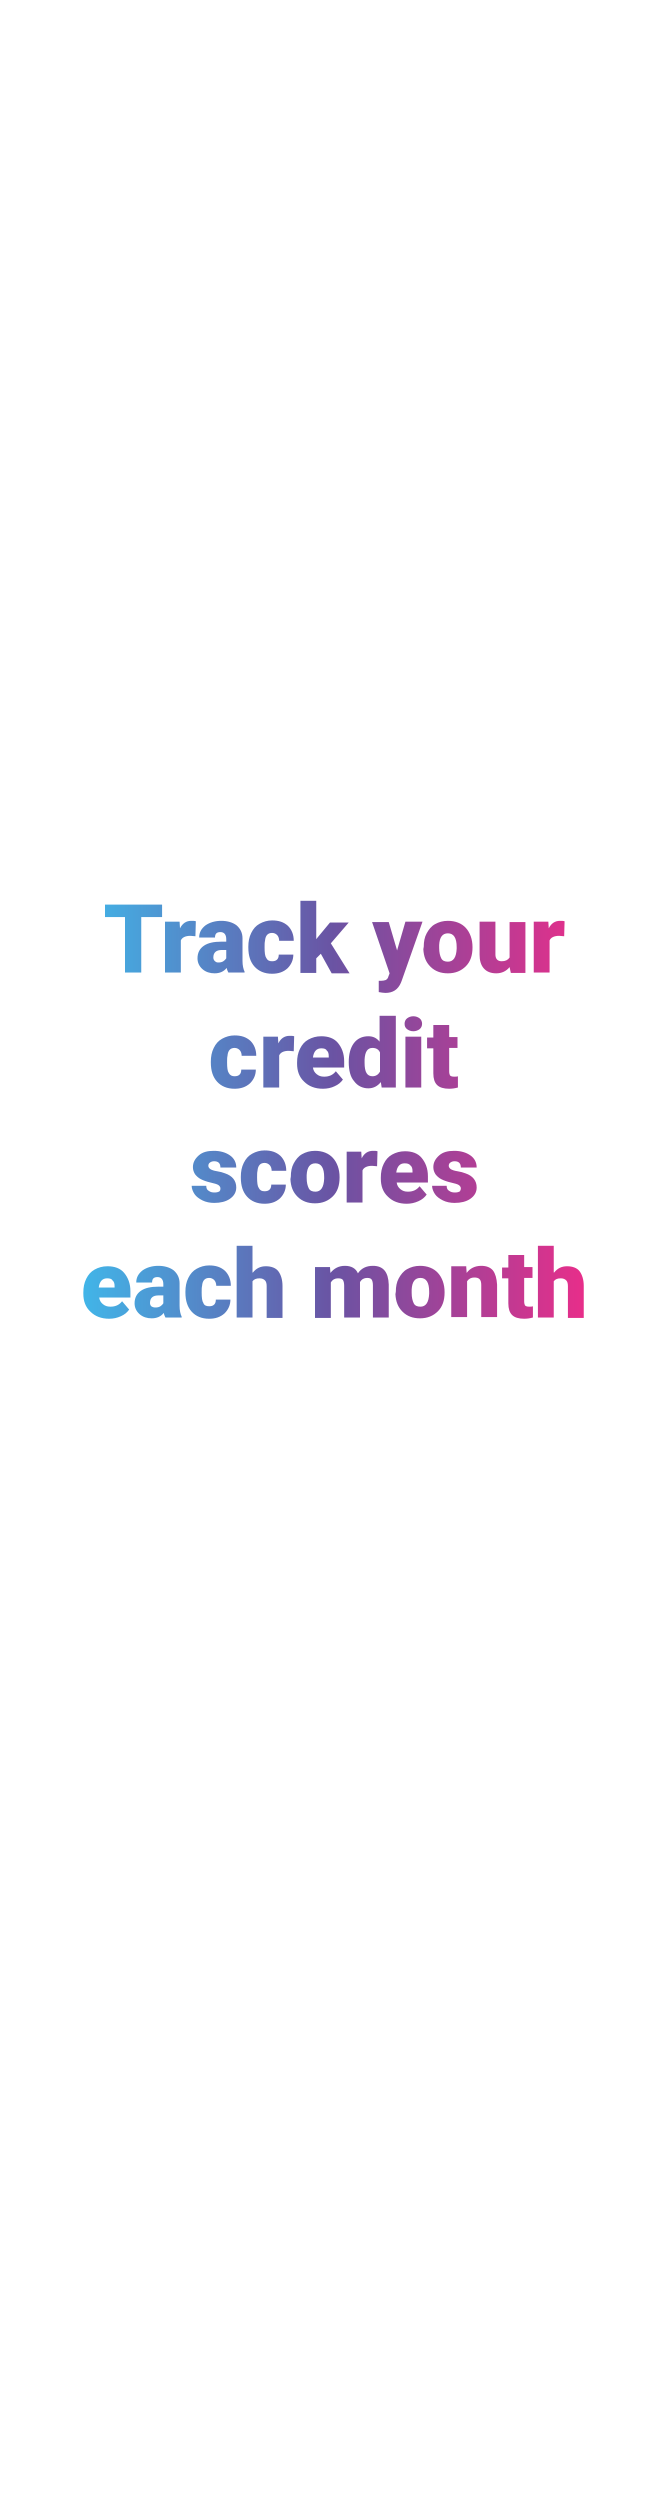
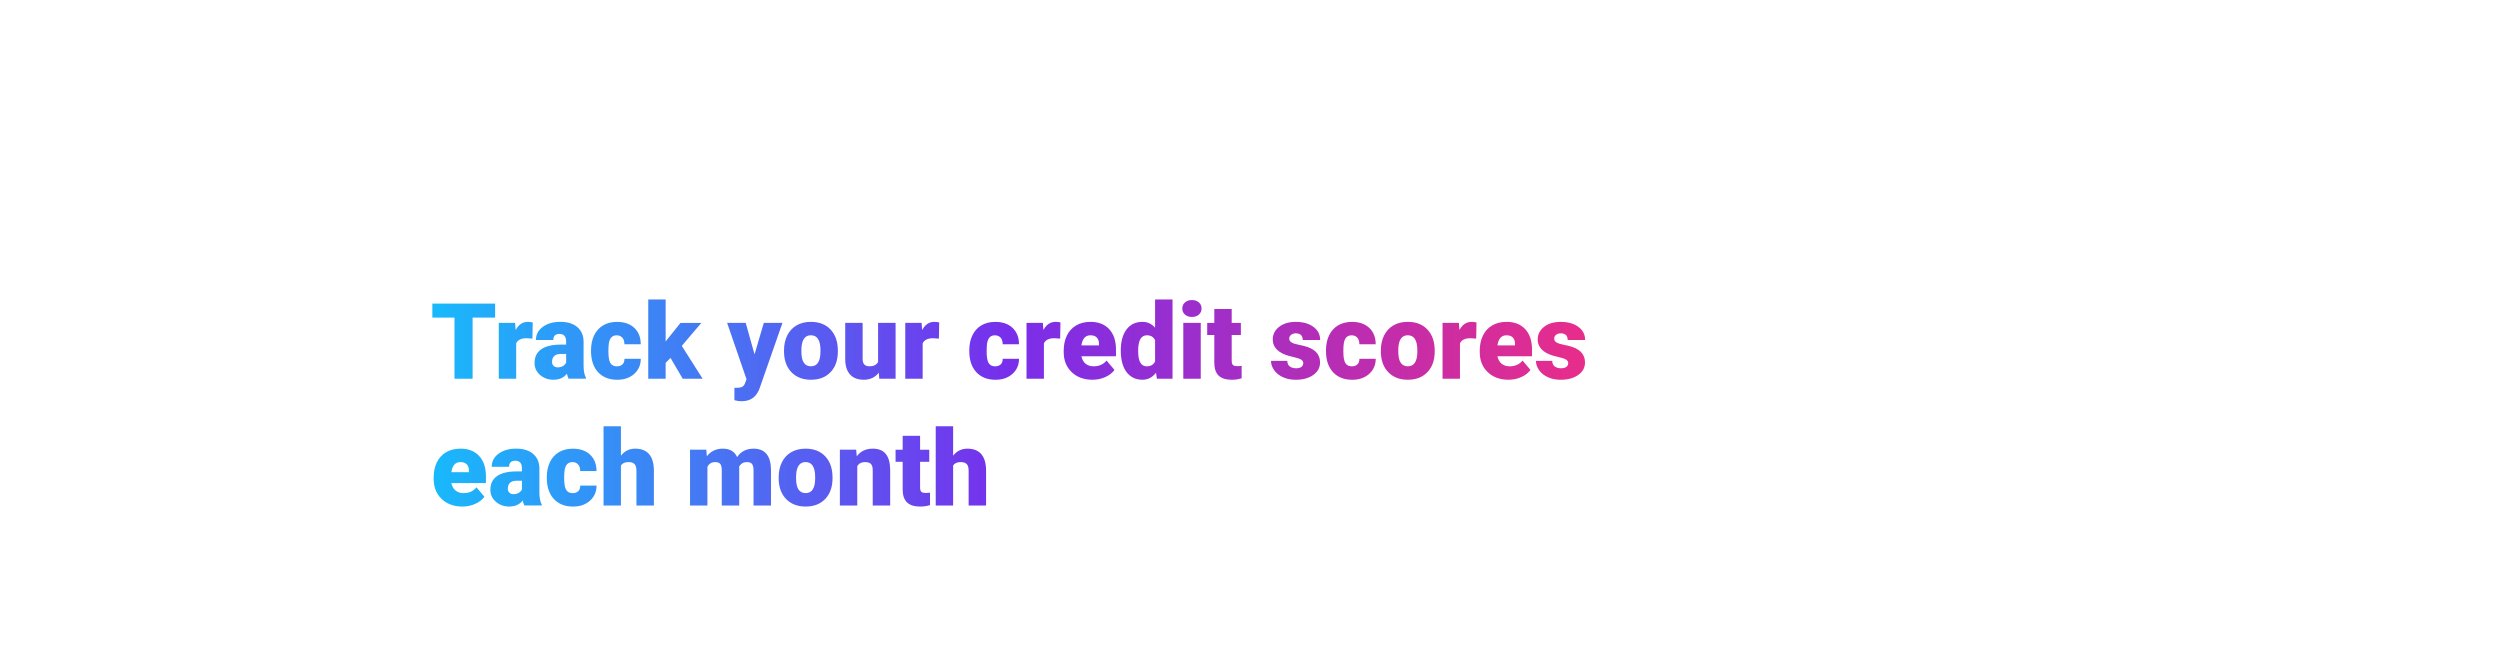
- <svg xmlns="http://www.w3.org/2000/svg" id="Layer_1" viewBox="0 0 160 600">
+ <svg xmlns="http://www.w3.org/2000/svg" id="Layer_1" viewBox="0 0 970 250">
  <style>.st0{fill:url(#SVGID_1_)}</style>
-   <linearGradient id="SVGID_1_" gradientUnits="userSpaceOnUse" x1="19.907" y1="266.315" x2="140.14" y2="266.315">
-     <stop offset="0" stop-color="#41b5e8" />
-     <stop offset=".5" stop-color="#6a53a3" />
-     <stop offset="1" stop-color="#e72e8a" />
+   <linearGradient id="SVGID_1_" gradientUnits="userSpaceOnUse" x1="167.762" y1="156.359" x2="615.018" y2="156.359">
+     <stop offset="0" stop-color="#18b9fb" />
+     <stop offset=".5" stop-color="#782eeb" />
+     <stop offset="1" stop-color="#e82d8a" />
  </linearGradient>
-   <path class="st0" d="M38.8 220.1h-4.9v13.3H30v-13.3h-4.8v-3h13.7v3zm8.1 4.6l-1.2-.1c-1.2 0-2 .4-2.3 1.1v7.7h-3.8v-12.2h3.5l.1 1.6c.6-1.2 1.5-1.8 2.7-1.8.4 0 .8 0 1.1.1l-.1 3.6zm7.9 8.7c-.1-.2-.3-.6-.4-1.1-.7.9-1.7 1.3-2.9 1.3-1.1 0-2.1-.3-2.9-1s-1.2-1.6-1.2-2.6c0-1.3.5-2.3 1.5-3 1-.7 2.4-1 4.2-1h1.2v-.6c0-1.1-.5-1.7-1.4-1.7-.9 0-1.3.4-1.3 1.3h-3.8c0-1.2.5-2.1 1.5-2.9 1-.7 2.3-1.1 3.8-1.1s2.8.4 3.7 1.1c.9.8 1.4 1.8 1.4 3.1v5.4c0 1.1.2 2 .5 2.6v.2h-3.9zm-2.4-2.4c.5 0 .9-.1 1.2-.3.3-.2.5-.4.7-.7v-2h-1.1c-1.3 0-2 .6-2 1.8 0 .3.1.6.3.8.3.3.5.4.9.4zm12.9-.3c.5 0 .9-.1 1.2-.4s.4-.7.4-1.2h3.5c0 1.3-.5 2.4-1.4 3.3-1 .9-2.2 1.3-3.7 1.3-1.8 0-3.2-.6-4.2-1.7s-1.5-2.6-1.5-4.6v-.2c0-1.2.2-2.3.7-3.3s1.1-1.7 2-2.2c.9-.5 1.9-.8 3-.8 1.6 0 2.8.4 3.8 1.3.9.9 1.4 2.1 1.4 3.6H67c0-.6-.2-1.1-.5-1.4-.3-.3-.7-.5-1.2-.5-1 0-1.6.6-1.7 1.9-.1.4-.1.9-.1 1.6 0 1.2.1 2.1.4 2.5.3.6.7.8 1.4.8zm11.7-1.8l-1.1 1.1v3.5h-3.8v-17.3h3.8v9.2l.4-.5 2.9-3.5h4.5l-4.3 5 4.5 7.2h-4.3l-2.6-4.7zm18.3-.8l2-6.9h4.1l-5 14.2-.2.5c-.7 1.6-1.9 2.4-3.7 2.4-.5 0-1-.1-1.6-.2v-2.7h.5c.5 0 .9-.1 1.2-.2.3-.2.5-.4.6-.8l.3-.8-4.2-12.3h4l2 6.8zm6.4-.9c0-1.2.2-2.3.7-3.2.5-.9 1.1-1.7 2-2.2s1.9-.8 3.1-.8c1.8 0 3.3.6 4.3 1.7s1.6 2.7 1.6 4.6v.1c0 1.9-.5 3.4-1.6 4.5s-2.5 1.7-4.3 1.7c-1.7 0-3.1-.5-4.2-1.6s-1.6-2.4-1.7-4.2l.1-.6zm3.7.3c0 1.1.2 1.9.5 2.5s.9.8 1.6.8c1.3 0 2-1 2.1-3.1v-.4c0-2.2-.7-3.3-2.1-3.3-1.3 0-2 .9-2.1 2.8v.7zm16.9 4.6c-.8 1-1.9 1.5-3.2 1.5-1.3 0-2.3-.4-3-1.2-.7-.8-1-1.9-1-3.3v-7.9h3.8v7.9c0 1 .5 1.6 1.5 1.6.9 0 1.5-.3 1.9-.9v-8.5h3.8v12.2h-3.5l-.3-1.4zm13.1-7.4l-1.2-.1c-1.2 0-2 .4-2.3 1.1v7.7h-3.8v-12.2h3.5l.1 1.6c.6-1.2 1.5-1.8 2.7-1.8.4 0 .8 0 1.1.1l-.1 3.6zm-79.1 33.6c.5 0 .9-.1 1.2-.4s.4-.7.4-1.2h3.5c0 1.3-.5 2.4-1.4 3.3-1 .9-2.2 1.3-3.7 1.3-1.8 0-3.2-.6-4.2-1.7s-1.5-2.6-1.5-4.6v-.2c0-1.2.2-2.3.7-3.3s1.1-1.7 2-2.2c.9-.5 1.9-.8 3-.8 1.6 0 2.8.4 3.8 1.3.9.9 1.4 2.1 1.4 3.6H58c0-.6-.2-1.1-.5-1.4-.3-.3-.7-.5-1.2-.5-1 0-1.6.6-1.7 1.9-.1.4-.1.9-.1 1.6 0 1.2.1 2.1.4 2.5.3.6.8.8 1.4.8zm14.2-6l-1.2-.1c-1.2 0-2 .4-2.3 1.1v7.7h-3.8v-12.2h3.5l.1 1.6c.6-1.2 1.5-1.8 2.7-1.8.4 0 .8 0 1.1.1l-.1 3.6zm7 9c-1.9 0-3.4-.6-4.5-1.7-1.2-1.1-1.7-2.6-1.7-4.3v-.3c0-1.2.2-2.3.7-3.3.5-1 1.1-1.7 2-2.2s1.9-.8 3.1-.8c1.7 0 3.1.5 4 1.6s1.5 2.5 1.5 4.4v1.5h-7.5c.1.7.4 1.2.9 1.6.5.4 1 .6 1.8.6 1.2 0 2.1-.4 2.8-1.3l1.7 2c-.5.7-1.1 1.2-2 1.6-.8.4-1.8.6-2.8.6zm-.4-9.7c-1.1 0-1.8.7-2 2.2h3.8v-.3c0-.6-.1-1.1-.5-1.4-.2-.4-.7-.5-1.3-.5zm6.6 3.3c0-1.9.4-3.4 1.2-4.5.8-1.1 2-1.7 3.5-1.7 1.1 0 2 .4 2.7 1.3v-6.2H95V261h-3.4l-.2-1.3c-.8 1-1.8 1.5-3 1.5-1.4 0-2.6-.6-3.4-1.7-.9-1-1.3-2.6-1.3-4.6zm3.8.2c0 2.2.6 3.2 1.9 3.2.8 0 1.4-.4 1.8-1.1v-4.6c-.3-.7-.9-1.1-1.8-1.1-1.2 0-1.8.9-1.9 2.8v.8zm9.6-9.4c0-.5.2-1 .6-1.3.4-.3.9-.5 1.5-.5s1.1.2 1.5.5c.4.3.6.8.6 1.3s-.2 1-.6 1.3c-.4.3-.9.5-1.5.5s-1.1-.2-1.5-.5c-.4-.3-.6-.7-.6-1.3zm4 15.3h-3.8v-12.2h3.8V261zm6.7-15.1v3h2v2.6h-2v5.6c0 .5.1.8.2 1 .2.2.5.3 1 .3.4 0 .7 0 .9-.1v2.7c-.7.2-1.4.3-2.1.3-1.3 0-2.3-.3-2.9-.9-.6-.6-.9-1.5-.9-2.8v-6h-1.5V249h1.5v-3h3.8zm-54.9 39.3c0-.3-.2-.6-.5-.8-.3-.2-1-.4-1.9-.6-.9-.2-1.7-.5-2.3-.8-.6-.3-1.1-.8-1.4-1.2-.3-.5-.5-1-.5-1.7 0-1.1.5-2 1.4-2.8s2.1-1.1 3.6-1.1c1.6 0 2.9.4 3.9 1.1 1 .7 1.5 1.7 1.5 2.9h-3.8c0-1-.5-1.5-1.5-1.5-.4 0-.7.1-1 .3s-.4.5-.4.8c0 .3.2.6.5.8s.9.4 1.6.5 1.4.3 1.9.5c1.8.6 2.7 1.8 2.7 3.4 0 1.1-.5 2-1.5 2.7-1 .7-2.3 1-3.8 1-1 0-2-.2-2.8-.6s-1.5-.9-1.9-1.5-.7-1.3-.7-2h3.5c0 .6.2 1 .6 1.2.4.3.8.4 1.4.4.5 0 .9-.1 1.2-.3.1-.1.2-.3.2-.7zm10.6.7c.5 0 .9-.1 1.2-.4s.4-.7.4-1.2h3.5c0 1.3-.5 2.4-1.4 3.3-1 .9-2.2 1.3-3.7 1.3-1.8 0-3.2-.6-4.2-1.7s-1.5-2.6-1.5-4.6v-.2c0-1.2.2-2.3.7-3.3s1.1-1.7 2-2.2c.9-.5 1.9-.8 3-.8 1.6 0 2.8.4 3.8 1.3.9.9 1.4 2.1 1.4 3.6h-3.5c0-.6-.2-1.1-.5-1.4-.3-.3-.7-.5-1.2-.5-1 0-1.6.6-1.7 1.9-.1.4-.1.9-.1 1.6 0 1.2.1 2.1.4 2.5.3.6.7.8 1.4.8zm6.3-3.5c0-1.2.2-2.3.7-3.2.5-.9 1.1-1.7 2-2.2s1.9-.8 3.1-.8c1.8 0 3.3.6 4.3 1.7s1.6 2.7 1.6 4.6v.1c0 1.9-.5 3.4-1.6 4.5s-2.5 1.7-4.3 1.7c-1.7 0-3.1-.5-4.2-1.6s-1.6-2.4-1.7-4.2l.1-.6zm3.8.3c0 1.1.2 1.9.5 2.5s.9.8 1.6.8c1.3 0 2-1 2.1-3.1v-.4c0-2.2-.7-3.3-2.1-3.3-1.3 0-2 .9-2.1 2.8v.7zm16.9-2.8l-1.2-.1c-1.2 0-2 .4-2.3 1.1v7.7h-3.8v-12.2h3.5l.1 1.6c.6-1.2 1.5-1.8 2.7-1.8.4 0 .8 0 1.1.1l-.1 3.6zm7.1 9c-1.9 0-3.4-.6-4.5-1.7-1.2-1.1-1.7-2.6-1.7-4.3v-.3c0-1.2.2-2.3.7-3.3.5-1 1.1-1.7 2-2.2s1.9-.8 3.1-.8c1.7 0 3.1.5 4 1.6s1.5 2.5 1.5 4.4v1.5h-7.5c.1.7.4 1.2.9 1.6.5.4 1 .6 1.8.6 1.2 0 2.1-.4 2.8-1.3l1.7 2c-.5.7-1.1 1.2-2 1.6-.9.4-1.8.6-2.8.6zm-.5-9.7c-1.1 0-1.8.7-2 2.2H99v-.3c0-.6-.1-1.1-.5-1.4-.3-.4-.8-.5-1.4-.5zm13.5 6c0-.3-.2-.6-.5-.8-.3-.2-1-.4-1.9-.6-.9-.2-1.7-.5-2.3-.8-.6-.3-1.1-.8-1.4-1.2-.3-.5-.5-1-.5-1.7 0-1.1.5-2 1.4-2.8s2.1-1.1 3.6-1.1c1.6 0 2.9.4 3.9 1.1 1 .7 1.5 1.7 1.5 2.9h-3.8c0-1-.5-1.5-1.5-1.5-.4 0-.7.1-1 .3s-.4.5-.4.8c0 .3.2.6.5.8s.9.4 1.6.5 1.4.3 1.9.5c1.8.6 2.7 1.8 2.7 3.4 0 1.1-.5 2-1.5 2.7-1 .7-2.3 1-3.8 1-1 0-2-.2-2.8-.6s-1.5-.9-1.9-1.5-.7-1.3-.7-2h3.5c0 .6.2 1 .6 1.2.4.3.8.4 1.4.4.5 0 .9-.1 1.2-.3 0-.1.2-.3.2-.7zm-84.4 31.3c-1.9 0-3.4-.6-4.5-1.7-1.2-1.1-1.7-2.6-1.7-4.3v-.3c0-1.2.2-2.3.7-3.3.5-1 1.1-1.7 2-2.2s1.9-.8 3.1-.8c1.7 0 3.1.5 4 1.6s1.5 2.5 1.5 4.4v1.5h-7.5c.1.7.4 1.2.9 1.6.5.4 1 .6 1.8.6 1.2 0 2.1-.4 2.8-1.3l1.7 2c-.5.7-1.1 1.2-2 1.6-.9.4-1.8.6-2.8.6zm-.5-9.7c-1.1 0-1.8.7-2 2.2h3.8v-.3c0-.6-.1-1.1-.5-1.4-.2-.4-.7-.5-1.3-.5zm14 9.4c-.1-.2-.3-.6-.4-1.1-.7.9-1.7 1.3-2.9 1.3-1.1 0-2.1-.3-2.9-1s-1.2-1.6-1.2-2.6c0-1.3.5-2.3 1.5-3 1-.7 2.4-1 4.2-1h1.2v-.6c0-1.1-.5-1.7-1.4-1.7-.9 0-1.3.4-1.3 1.3h-3.8c0-1.2.5-2.1 1.5-2.9 1-.7 2.3-1.1 3.8-1.1s2.8.4 3.7 1.1c.9.8 1.4 1.8 1.4 3.1v5.4c0 1.1.2 2 .5 2.6v.2h-3.9zm-2.4-2.4c.5 0 .9-.1 1.2-.3.3-.2.5-.4.7-.7v-1.9H38c-1.3 0-2 .6-2 1.8 0 .3.1.6.3.8.3.2.6.3 1 .3zm12.9-.3c.5 0 .9-.1 1.2-.4s.4-.7.4-1.2h3.5c0 1.3-.5 2.4-1.4 3.3-1 .9-2.2 1.3-3.7 1.3-1.8 0-3.2-.6-4.2-1.7s-1.5-2.6-1.5-4.6v-.2c0-1.2.2-2.3.7-3.3s1.1-1.7 2-2.2c.9-.5 1.9-.8 3-.8 1.6 0 2.8.4 3.8 1.3.9.9 1.4 2.1 1.4 3.6h-3.5c0-.6-.2-1.1-.5-1.4-.3-.3-.7-.5-1.2-.5-1 0-1.6.6-1.7 1.9-.1.4-.1.9-.1 1.6 0 1.2.1 2.1.4 2.5.2.6.7.8 1.4.8zm10.5-8.1c.8-1 1.8-1.5 3.1-1.5s2.4.4 3 1.2 1 2 1 3.5v7.7H64v-7.6c0-.6-.1-1.1-.4-1.4-.3-.3-.7-.5-1.3-.5-.8 0-1.3.2-1.7.7v8.7h-3.8V299h3.8v6.4zm18.5-1.3l.1 1.4c.9-1.1 2-1.7 3.5-1.7s2.6.6 3.1 1.8c.8-1.2 2-1.8 3.6-1.8 2.5 0 3.7 1.5 3.8 4.5v7.9h-3.8v-7.7c0-.6-.1-1.1-.3-1.4s-.6-.4-1.1-.4c-.7 0-1.3.3-1.7 1v8.5h-3.8v-7.6c0-.6-.1-1.1-.3-1.4-.2-.3-.6-.4-1.2-.4-.7 0-1.3.3-1.7 1v8.5h-3.8v-12.2h3.6zM95 310c0-1.2.2-2.3.7-3.2.5-.9 1.1-1.7 2-2.2s1.9-.8 3.1-.8c1.8 0 3.3.6 4.3 1.7s1.6 2.7 1.6 4.6v.1c0 1.9-.5 3.4-1.6 4.5s-2.5 1.7-4.3 1.7c-1.7 0-3.1-.5-4.2-1.6s-1.6-2.4-1.7-4.2l.1-.6zm3.8.3c0 1.1.2 1.9.5 2.5s.9.8 1.6.8c1.3 0 2-1 2.1-3.1v-.5c0-2.2-.7-3.3-2.1-3.3-1.3 0-2 .9-2.1 2.8v.8zm13.1-6.2l.1 1.4c.8-1.1 2-1.7 3.5-1.7 1.3 0 2.2.4 2.8 1.1.6.8.9 1.9 1 3.4v7.8h-3.8v-7.7c0-.6-.1-1.1-.4-1.4s-.7-.4-1.3-.4c-.7 0-1.3.3-1.7.9v8.6h-3.8v-12.2h3.6zm13.9-3v3h2v2.6h-2v5.6c0 .5.1.8.2 1 .2.2.5.3 1 .3.4 0 .7 0 .9-.1v2.7c-.7.2-1.4.3-2.1.3-1.3 0-2.3-.3-2.9-.9-.6-.6-.9-1.5-.9-2.8v-6h-1.5v-2.6h1.5v-3h3.8zm7.2 4.3c.8-1 1.8-1.5 3.1-1.5s2.4.4 3 1.2 1 2 1 3.5v7.7h-3.8v-7.6c0-.6-.1-1.1-.4-1.4-.3-.3-.7-.5-1.3-.5-.8 0-1.3.2-1.7.7v8.7h-3.8V299h3.8v6.4z" />
+   <path class="st0" d="M192.12 123.22h-8.75v23.72h-7.03v-23.72h-8.59v-5.43h24.36v5.43zm14.46 8.17l-2.22-.16c-2.12 0-3.48.67-4.08 2v13.71h-6.75v-21.66h6.33l.22 2.78c1.13-2.12 2.72-3.18 4.74-3.18.72 0 1.35.08 1.88.24l-.12 6.27zm14.03 15.55c-.24-.44-.45-1.09-.64-1.94-1.24 1.56-2.98 2.34-5.21 2.34-2.04 0-3.78-.62-5.21-1.85-1.43-1.23-2.14-2.79-2.14-4.65 0-2.35.87-4.12 2.6-5.33 1.73-1.2 4.26-1.8 7.57-1.8h2.08v-1.15c0-2-.86-3-2.58-3-1.6 0-2.4.79-2.4 2.37h-6.75c0-2.09.89-3.79 2.67-5.1 1.78-1.31 4.05-1.96 6.82-1.96 2.76 0 4.95.67 6.55 2.02 1.6 1.35 2.42 3.2 2.46 5.54v9.59c.03 1.99.33 3.51.92 4.56v.34h-6.74zm-4.22-4.4c.84 0 1.54-.18 2.09-.54.55-.36.95-.77 1.19-1.22v-3.46h-1.96c-2.35 0-3.52 1.05-3.52 3.16 0 .61.21 1.11.62 1.49.41.38.94.57 1.58.57zm22.94-.4c.95 0 1.68-.26 2.2-.77s.77-1.23.76-2.15h6.33c0 2.38-.85 4.32-2.55 5.85-1.7 1.52-3.89 2.28-6.58 2.28-3.15 0-5.63-.99-7.45-2.96-1.82-1.97-2.72-4.71-2.72-8.21v-.28c0-2.19.4-4.12 1.21-5.8.81-1.67 1.97-2.96 3.49-3.86 1.52-.9 3.32-1.35 5.4-1.35 2.82 0 5.05.78 6.71 2.34 1.65 1.56 2.48 3.68 2.48 6.35h-6.33c0-1.12-.27-1.98-.82-2.58-.55-.6-1.28-.9-2.2-.9-1.75 0-2.77 1.11-3.06 3.34-.09.71-.14 1.68-.14 2.92 0 2.17.26 3.68.78 4.52.53.84 1.36 1.26 2.49 1.26zm20.84-3.26l-1.9 1.9v6.17h-6.75v-30.77h6.75v16.34l.68-.9 5.08-6.33h8.09l-7.59 8.91 8.09 12.75h-7.73l-4.72-8.07zm32.59-1.39l3.6-12.21h7.23l-8.83 25.28-.38.92c-1.25 2.8-3.47 4.2-6.65 4.2-.88 0-1.81-.13-2.78-.4v-4.81h.88c.95 0 1.67-.14 2.17-.41.5-.27.87-.76 1.11-1.47l.54-1.44-7.53-21.88h7.21l3.43 12.22zm11.44-1.58c0-2.16.42-4.09 1.26-5.78.84-1.69 2.05-2.99 3.62-3.89 1.57-.91 3.42-1.36 5.54-1.36 3.24 0 5.8 1 7.67 3.01s2.8 4.74 2.8 8.2v.24c0 3.38-.94 6.06-2.81 8.04-1.88 1.98-4.41 2.97-7.62 2.97-3.08 0-5.56-.92-7.43-2.77s-2.88-4.35-3.02-7.52l-.01-1.14zm6.74.42c0 2 .31 3.47.94 4.4.63.93 1.55 1.4 2.78 1.4 2.4 0 3.63-1.85 3.68-5.54v-.68c0-3.88-1.24-5.83-3.72-5.83-2.25 0-3.48 1.67-3.66 5.02l-.02 1.23zm30.03 8.27c-1.43 1.83-3.36 2.74-5.79 2.74-2.38 0-4.17-.69-5.4-2.07-1.22-1.38-1.83-3.37-1.83-5.96v-14.03h6.75v14.07c0 1.86.9 2.78 2.7 2.78 1.55 0 2.65-.55 3.3-1.66v-15.19h6.79v21.66h-6.33l-.19-2.34zm23.32-13.21l-2.22-.16c-2.12 0-3.48.67-4.08 2v13.71h-6.75v-21.66h6.33l.22 2.78c1.13-2.12 2.72-3.18 4.74-3.18.72 0 1.35.08 1.88.24l-.12 6.27zm21.8 10.75c.95 0 1.68-.26 2.2-.77s.77-1.23.76-2.15h6.33c0 2.38-.85 4.32-2.55 5.85-1.7 1.52-3.89 2.28-6.58 2.28-3.15 0-5.63-.99-7.45-2.96-1.82-1.97-2.72-4.71-2.72-8.21v-.28c0-2.19.4-4.12 1.21-5.8.81-1.67 1.97-2.96 3.49-3.86 1.52-.9 3.32-1.35 5.4-1.35 2.82 0 5.05.78 6.71 2.34 1.65 1.56 2.48 3.68 2.48 6.35h-6.33c0-1.12-.27-1.98-.82-2.58-.55-.6-1.28-.9-2.2-.9-1.75 0-2.77 1.11-3.06 3.34-.09.71-.14 1.68-.14 2.92 0 2.17.26 3.68.78 4.52.53.84 1.36 1.26 2.49 1.26zm25.25-10.75l-2.22-.16c-2.12 0-3.48.67-4.08 2v13.71h-6.75v-21.66h6.33l.22 2.78c1.13-2.12 2.72-3.18 4.74-3.18.72 0 1.35.08 1.88.24l-.12 6.27zm12.53 15.95c-3.32 0-6.01-.99-8.07-2.97-2.06-1.98-3.08-4.56-3.08-7.74v-.56c0-2.21.41-4.17 1.23-5.87.82-1.69 2.02-3.01 3.59-3.93 1.57-.93 3.44-1.39 5.61-1.39 3.04 0 5.45.94 7.21 2.83s2.64 4.52 2.64 7.9v2.62h-13.41c.24 1.21.77 2.17 1.58 2.86s1.87 1.04 3.16 1.04c2.14 0 3.8-.75 5.01-2.24l3.08 3.64c-.84 1.16-2.03 2.09-3.57 2.77-1.54.7-3.2 1.04-4.98 1.04zm-.76-17.25c-1.98 0-3.15 1.31-3.52 3.92h6.81v-.52c.03-1.08-.25-1.92-.82-2.51-.58-.6-1.4-.89-2.47-.89zm11.75 5.86c0-3.43.74-6.13 2.22-8.11 1.48-1.97 3.55-2.96 6.21-2.96 1.94 0 3.56.76 4.88 2.28v-10.97h6.77v30.75h-6.07l-.34-2.32c-1.39 1.82-3.15 2.72-5.29 2.72-2.58 0-4.62-.99-6.13-2.96-1.49-1.97-2.25-4.78-2.25-8.43zm6.75.42c0 3.84 1.12 5.77 3.36 5.77 1.5 0 2.56-.63 3.2-1.88v-8.25c-.61-1.28-1.67-1.92-3.16-1.92-2.08 0-3.21 1.68-3.38 5.04l-.02 1.24zm17.12-16.67c0-.96.35-1.75 1.04-2.36.69-.61 1.59-.92 2.7-.92s2.01.31 2.7.92c.69.61 1.04 1.4 1.04 2.36s-.35 1.75-1.04 2.36c-.69.61-1.59.92-2.7.92s-2.01-.31-2.7-.92c-.7-.61-1.04-1.4-1.04-2.36zm7.16 27.24h-6.77v-21.66h6.77v21.66zm12.01-27.04v5.39h3.56v4.68h-3.56v9.91c0 .81.15 1.38.44 1.7.29.32.87.48 1.74.48.67 0 1.23-.04 1.68-.12v4.83c-1.21.39-2.48.58-3.8.58-2.32 0-4.04-.55-5.15-1.64-1.11-1.09-1.66-2.76-1.66-4.99v-10.75h-2.76v-4.68h2.76v-5.39h6.75zm27.77 20.96c0-.57-.3-1.03-.9-1.38-.6-.35-1.74-.71-3.42-1.08-1.68-.37-3.07-.86-4.16-1.47-1.09-.61-1.93-1.34-2.5-2.21-.57-.87-.86-1.86-.86-2.98 0-1.99.82-3.63 2.46-4.92 1.64-1.29 3.79-1.93 6.45-1.93 2.86 0 5.15.65 6.89 1.94 1.73 1.29 2.6 3 2.6 5.1h-6.77c0-1.73-.91-2.6-2.74-2.6-.71 0-1.3.2-1.78.59s-.72.88-.72 1.47c0 .6.29 1.09.88 1.46.59.37 1.52.68 2.81.92s2.42.53 3.39.86c3.26 1.12 4.88 3.13 4.88 6.03 0 1.98-.88 3.58-2.63 4.83-1.75 1.24-4.03 1.86-6.82 1.86-1.86 0-3.51-.33-4.96-1-1.46-.67-2.59-1.57-3.4-2.72-.81-1.15-1.22-2.36-1.22-3.62h6.31c.03 1 .36 1.73 1 2.19.64.46 1.46.69 2.46.69.92 0 1.61-.19 2.07-.56.45-.38.68-.87.68-1.47zm18.82 1.28c.95 0 1.68-.26 2.2-.77s.77-1.23.76-2.15h6.33c0 2.38-.85 4.32-2.55 5.85-1.7 1.52-3.89 2.28-6.58 2.28-3.15 0-5.63-.99-7.45-2.96-1.82-1.97-2.72-4.71-2.72-8.21v-.28c0-2.19.4-4.12 1.21-5.8.81-1.67 1.97-2.96 3.49-3.86 1.52-.9 3.32-1.35 5.4-1.35 2.82 0 5.05.78 6.71 2.34 1.65 1.56 2.48 3.68 2.48 6.35h-6.33c0-1.12-.27-1.98-.82-2.58-.55-.6-1.28-.9-2.2-.9-1.75 0-2.77 1.11-3.06 3.34-.09.71-.14 1.68-.14 2.92 0 2.17.26 3.68.78 4.52.53.84 1.36 1.26 2.49 1.26zm11.29-6.23c0-2.16.42-4.09 1.26-5.78.84-1.69 2.05-2.99 3.62-3.89 1.57-.91 3.42-1.36 5.54-1.36 3.24 0 5.8 1 7.67 3.01s2.8 4.74 2.8 8.2v.24c0 3.38-.94 6.06-2.81 8.04-1.88 1.98-4.41 2.97-7.62 2.97-3.08 0-5.56-.92-7.43-2.77s-2.88-4.35-3.02-7.52l-.01-1.14zm6.75.42c0 2 .31 3.47.94 4.4.63.93 1.55 1.4 2.78 1.4 2.4 0 3.63-1.85 3.68-5.54v-.68c0-3.88-1.24-5.83-3.72-5.83-2.25 0-3.48 1.67-3.66 5.02l-.02 1.23zm30.23-4.94l-2.22-.16c-2.12 0-3.48.67-4.08 2v13.71h-6.75v-21.66h6.33l.22 2.78c1.13-2.12 2.72-3.18 4.74-3.18.72 0 1.35.08 1.88.24l-.12 6.27zm12.53 15.95c-3.32 0-6.01-.99-8.07-2.97-2.06-1.98-3.08-4.56-3.08-7.74v-.56c0-2.21.41-4.17 1.23-5.87.82-1.69 2.02-3.01 3.59-3.93 1.57-.93 3.44-1.39 5.61-1.39 3.04 0 5.45.94 7.21 2.83s2.64 4.52 2.64 7.9v2.62H581c.24 1.21.77 2.17 1.58 2.86s1.87 1.04 3.16 1.04c2.14 0 3.8-.75 5.01-2.24l3.08 3.64c-.84 1.16-2.03 2.09-3.57 2.77-1.54.7-3.2 1.04-4.97 1.04zm-.76-17.25c-1.98 0-3.15 1.31-3.52 3.92h6.81v-.52c.03-1.08-.25-1.92-.82-2.51-.58-.6-1.4-.89-2.47-.89zm23.94 10.77c0-.57-.3-1.03-.9-1.38-.6-.35-1.74-.71-3.42-1.08-1.68-.37-3.07-.86-4.16-1.47-1.09-.61-1.93-1.34-2.5-2.21-.57-.87-.86-1.86-.86-2.98 0-1.99.82-3.63 2.46-4.92 1.64-1.29 3.79-1.93 6.45-1.93 2.86 0 5.15.65 6.89 1.94 1.73 1.29 2.6 3 2.6 5.1h-6.77c0-1.73-.91-2.6-2.74-2.6-.71 0-1.3.2-1.78.59s-.72.88-.72 1.47c0 .6.29 1.09.88 1.46.59.37 1.52.68 2.81.92s2.42.53 3.39.86c3.26 1.12 4.88 3.13 4.88 6.03 0 1.98-.88 3.58-2.63 4.83-1.75 1.24-4.03 1.86-6.82 1.86-1.86 0-3.51-.33-4.96-1-1.46-.67-2.59-1.57-3.4-2.72-.81-1.15-1.22-2.36-1.22-3.62h6.31c.03 1 .36 1.73 1 2.19.64.46 1.46.69 2.46.69.92 0 1.61-.19 2.07-.56.45-.38.68-.87.68-1.47zm-429.06 55.68c-3.32 0-6.01-.99-8.07-2.97-2.06-1.98-3.08-4.56-3.08-7.74v-.56c0-2.21.41-4.17 1.23-5.87.82-1.69 2.02-3.01 3.59-3.93 1.57-.93 3.44-1.39 5.61-1.39 3.04 0 5.45.94 7.21 2.83s2.64 4.52 2.64 7.9v2.62h-13.41c.24 1.21.77 2.17 1.58 2.86s1.87 1.04 3.16 1.04c2.14 0 3.8-.75 5.01-2.24l3.08 3.64c-.84 1.16-2.03 2.09-3.57 2.77-1.54.7-3.2 1.04-4.98 1.04zm-.76-17.25c-1.98 0-3.15 1.31-3.52 3.92h6.81v-.52c.03-1.08-.25-1.92-.82-2.51-.58-.6-1.4-.89-2.47-.89zm24.81 16.85c-.24-.44-.45-1.09-.64-1.94-1.24 1.56-2.98 2.34-5.21 2.34-2.04 0-3.78-.62-5.21-1.85-1.43-1.23-2.14-2.79-2.14-4.65 0-2.35.87-4.12 2.6-5.33 1.73-1.2 4.26-1.8 7.57-1.8h2.08v-1.15c0-2-.86-3-2.58-3-1.6 0-2.4.79-2.4 2.37h-6.75c0-2.09.89-3.79 2.67-5.1 1.78-1.31 4.05-1.96 6.82-1.96 2.76 0 4.95.67 6.55 2.02 1.6 1.35 2.42 3.2 2.46 5.54v9.59c.03 1.99.33 3.51.92 4.56v.34h-6.74zm-4.23-4.4c.84 0 1.54-.18 2.09-.54.55-.36.95-.77 1.19-1.22v-3.46h-1.96c-2.35 0-3.52 1.05-3.52 3.16 0 .61.21 1.11.62 1.49.41.38.94.57 1.58.57zm22.94-.4c.95 0 1.68-.26 2.2-.77s.77-1.23.76-2.15h6.33c0 2.38-.85 4.32-2.55 5.85-1.7 1.52-3.89 2.28-6.58 2.28-3.15 0-5.63-.99-7.45-2.96-1.82-1.97-2.72-4.71-2.72-8.21v-.28c0-2.19.4-4.12 1.21-5.8.81-1.67 1.97-2.96 3.49-3.86 1.52-.9 3.32-1.35 5.4-1.35 2.82 0 5.05.78 6.71 2.34 1.65 1.56 2.48 3.68 2.48 6.35h-6.33c0-1.12-.27-1.98-.82-2.58-.55-.6-1.28-.9-2.2-.9-1.75 0-2.77 1.11-3.06 3.34-.09.71-.14 1.68-.14 2.92 0 2.17.26 3.68.78 4.52.53.84 1.36 1.26 2.49 1.26zm18.74-14.54c1.44-1.81 3.28-2.72 5.53-2.72 2.39 0 4.19.71 5.41 2.12 1.21 1.42 1.83 3.5 1.86 6.27v13.67h-6.77v-13.51c0-1.15-.23-1.99-.7-2.53-.47-.54-1.26-.81-2.38-.81-1.39 0-2.37.44-2.94 1.32v15.54h-6.75V165.4h6.75v11.4zm33.13-2.32l.22 2.54c1.53-1.96 3.6-2.94 6.19-2.94 2.74 0 4.58 1.09 5.55 3.26 1.47-2.17 3.59-3.26 6.37-3.26 4.39 0 6.65 2.66 6.77 7.97v14.09h-6.77v-13.67c0-1.11-.19-1.91-.56-2.42-.37-.51-1.05-.76-2.04-.76-1.33 0-2.33.59-2.98 1.78l.02.28v14.79h-6.77v-13.63c0-1.13-.18-1.96-.54-2.46-.36-.51-1.05-.76-2.06-.76-1.29 0-2.28.59-2.96 1.78v15.07h-6.75v-21.66h6.31zm28.09 10.63c0-2.16.42-4.09 1.26-5.78.84-1.69 2.05-2.99 3.62-3.89 1.57-.91 3.42-1.36 5.54-1.36 3.24 0 5.8 1 7.67 3.01s2.8 4.74 2.8 8.2v.24c0 3.38-.94 6.06-2.81 8.04-1.88 1.98-4.41 2.97-7.62 2.97-3.08 0-5.56-.92-7.43-2.77s-2.88-4.35-3.02-7.52l-.01-1.14zm6.75.42c0 2 .31 3.47.94 4.4.63.93 1.55 1.4 2.78 1.4 2.4 0 3.63-1.85 3.68-5.54v-.68c0-3.88-1.24-5.83-3.72-5.83-2.25 0-3.48 1.67-3.66 5.02l-.02 1.23zm23.32-11.05l.22 2.54c1.49-1.96 3.56-2.94 6.19-2.94 2.25 0 3.94.67 5.05 2.02 1.11 1.35 1.69 3.38 1.73 6.09v13.95h-6.77v-13.67c0-1.09-.22-1.9-.66-2.41-.44-.51-1.24-.77-2.4-.77-1.32 0-2.3.52-2.94 1.56v15.29h-6.75v-21.66h6.33zm24.79-5.38v5.39h3.56v4.68h-3.56v9.91c0 .81.15 1.38.44 1.7.29.32.87.48 1.74.48.67 0 1.23-.04 1.68-.12v4.83c-1.21.39-2.48.58-3.8.58-2.32 0-4.04-.55-5.15-1.64-1.11-1.09-1.66-2.76-1.66-4.99v-10.75h-2.76v-4.68h2.76v-5.39h6.75zm12.81 7.7c1.44-1.81 3.28-2.72 5.53-2.72 2.39 0 4.19.71 5.41 2.12 1.21 1.42 1.83 3.5 1.86 6.27v13.67h-6.77v-13.51c0-1.15-.23-1.99-.7-2.53-.47-.54-1.26-.81-2.38-.81-1.39 0-2.37.44-2.94 1.32v15.54h-6.75V165.4h6.75v11.4z" />
</svg>
